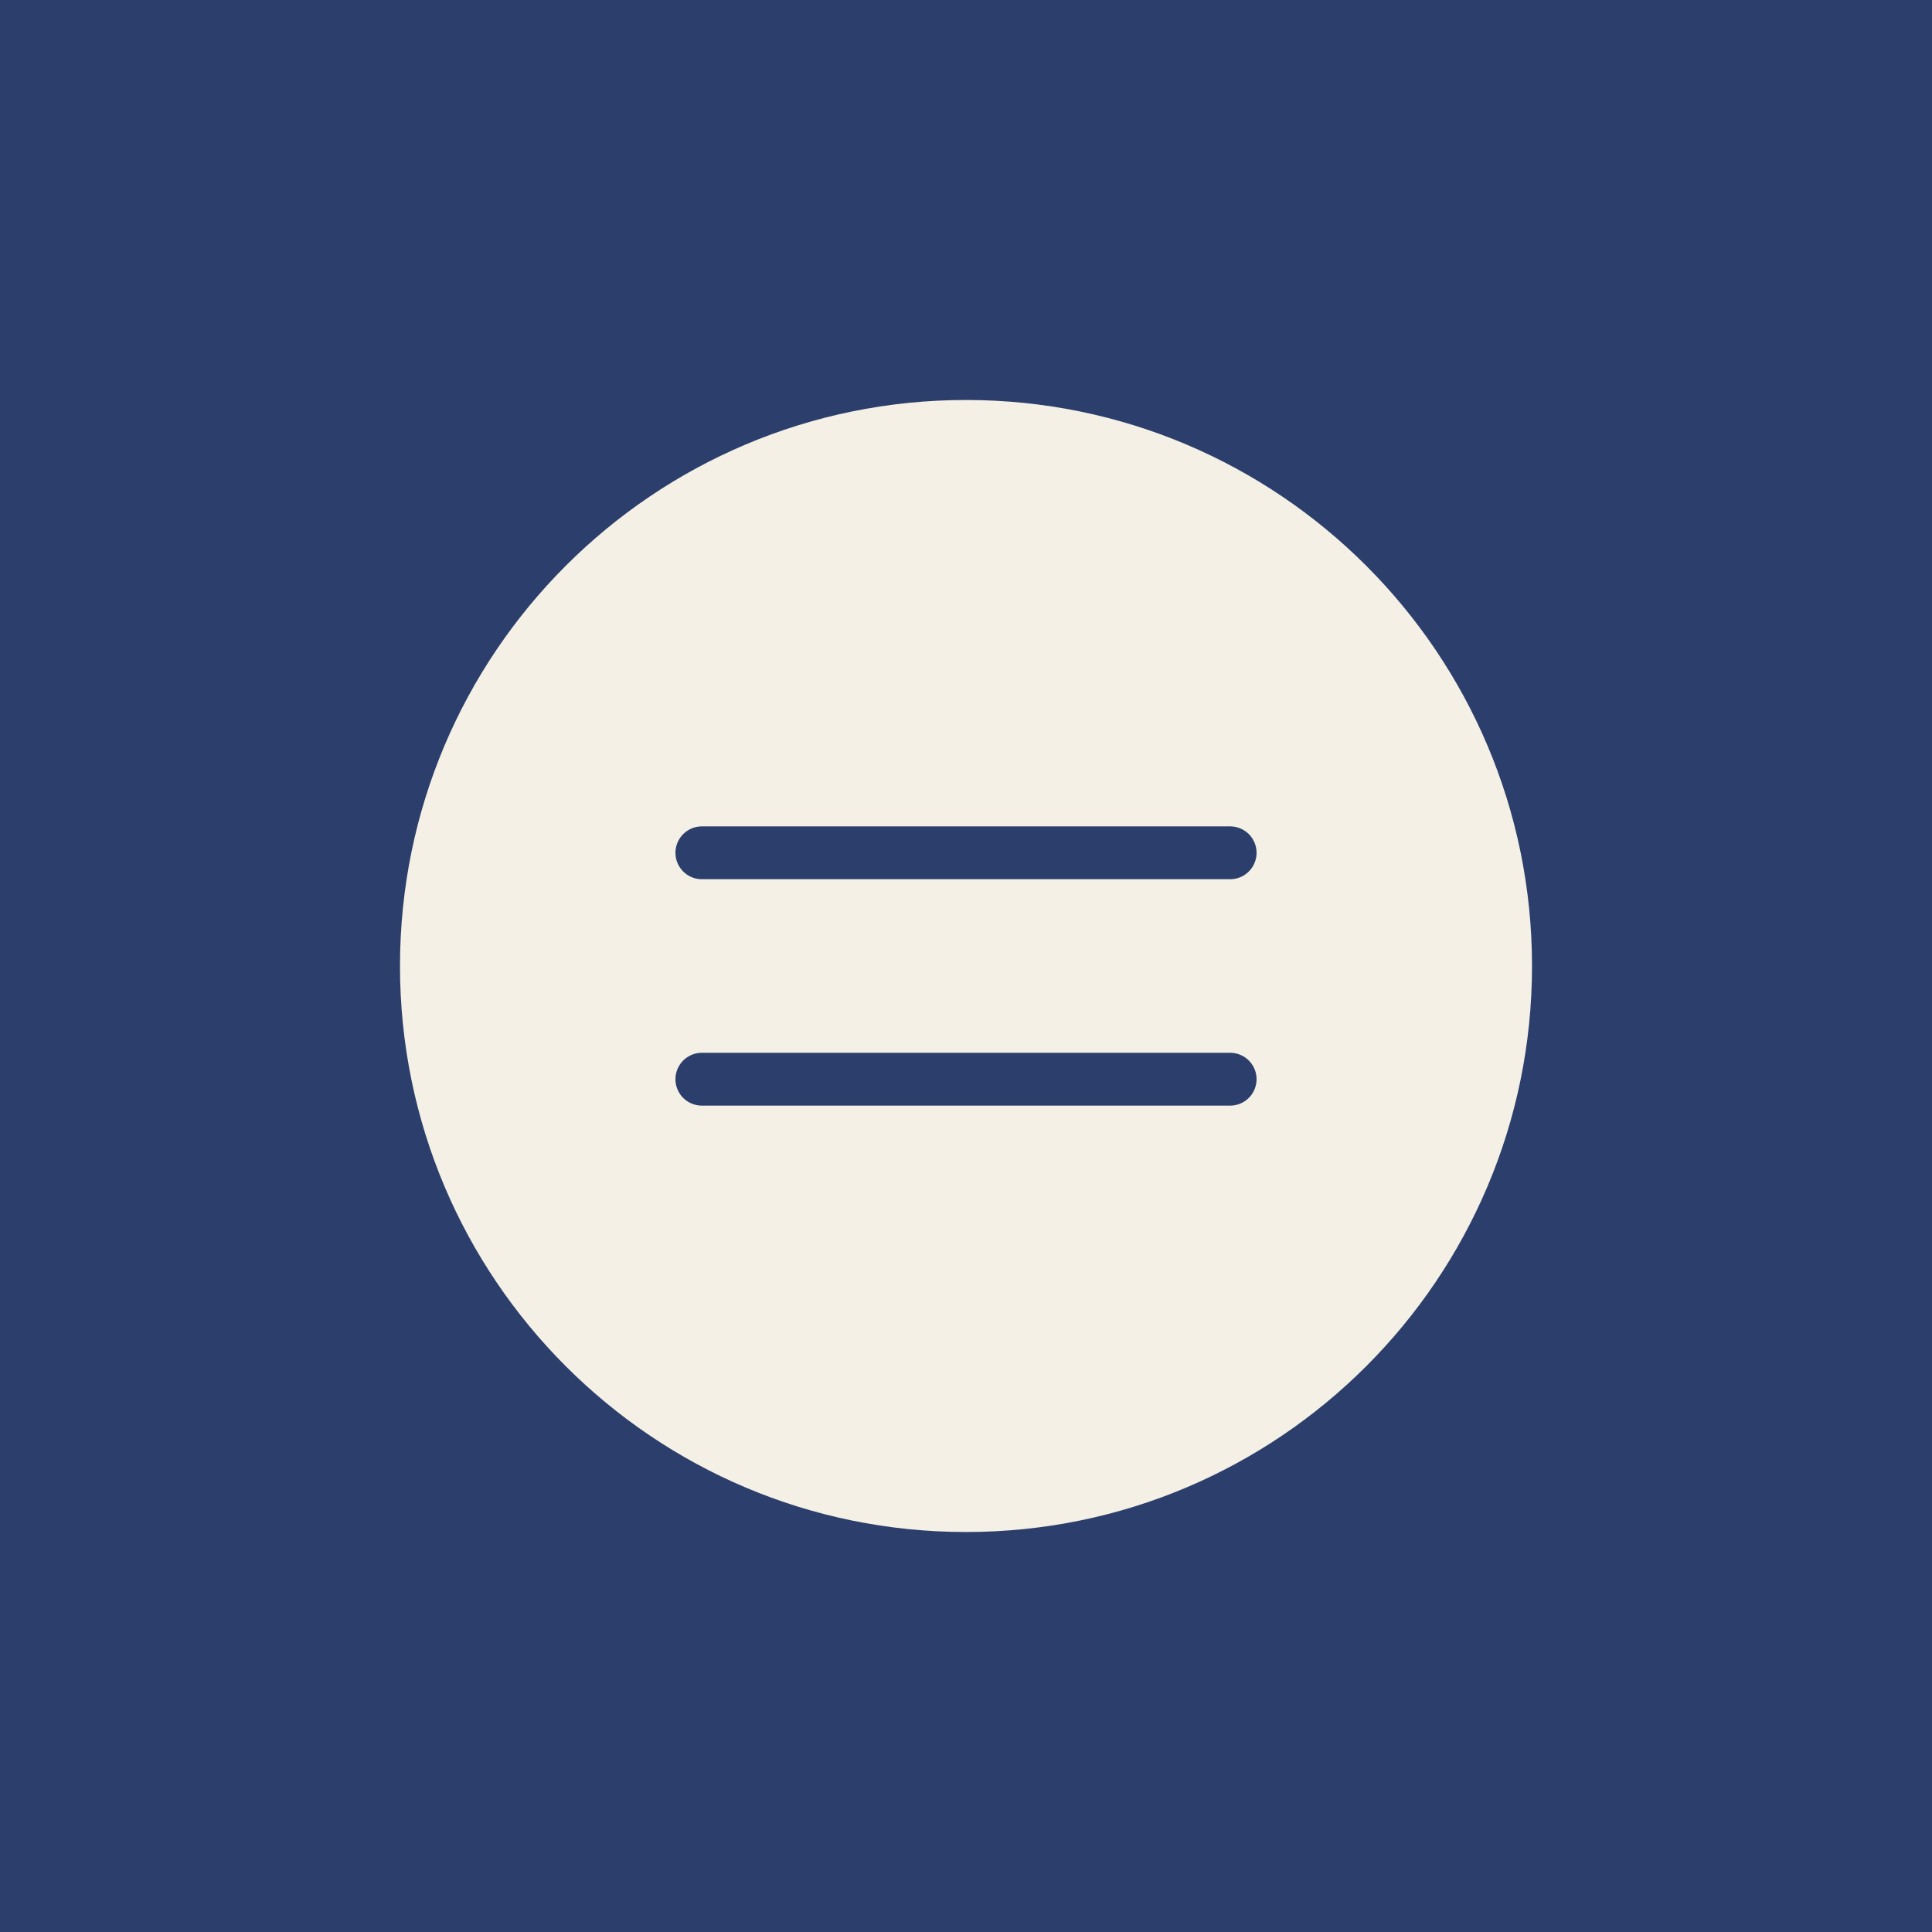
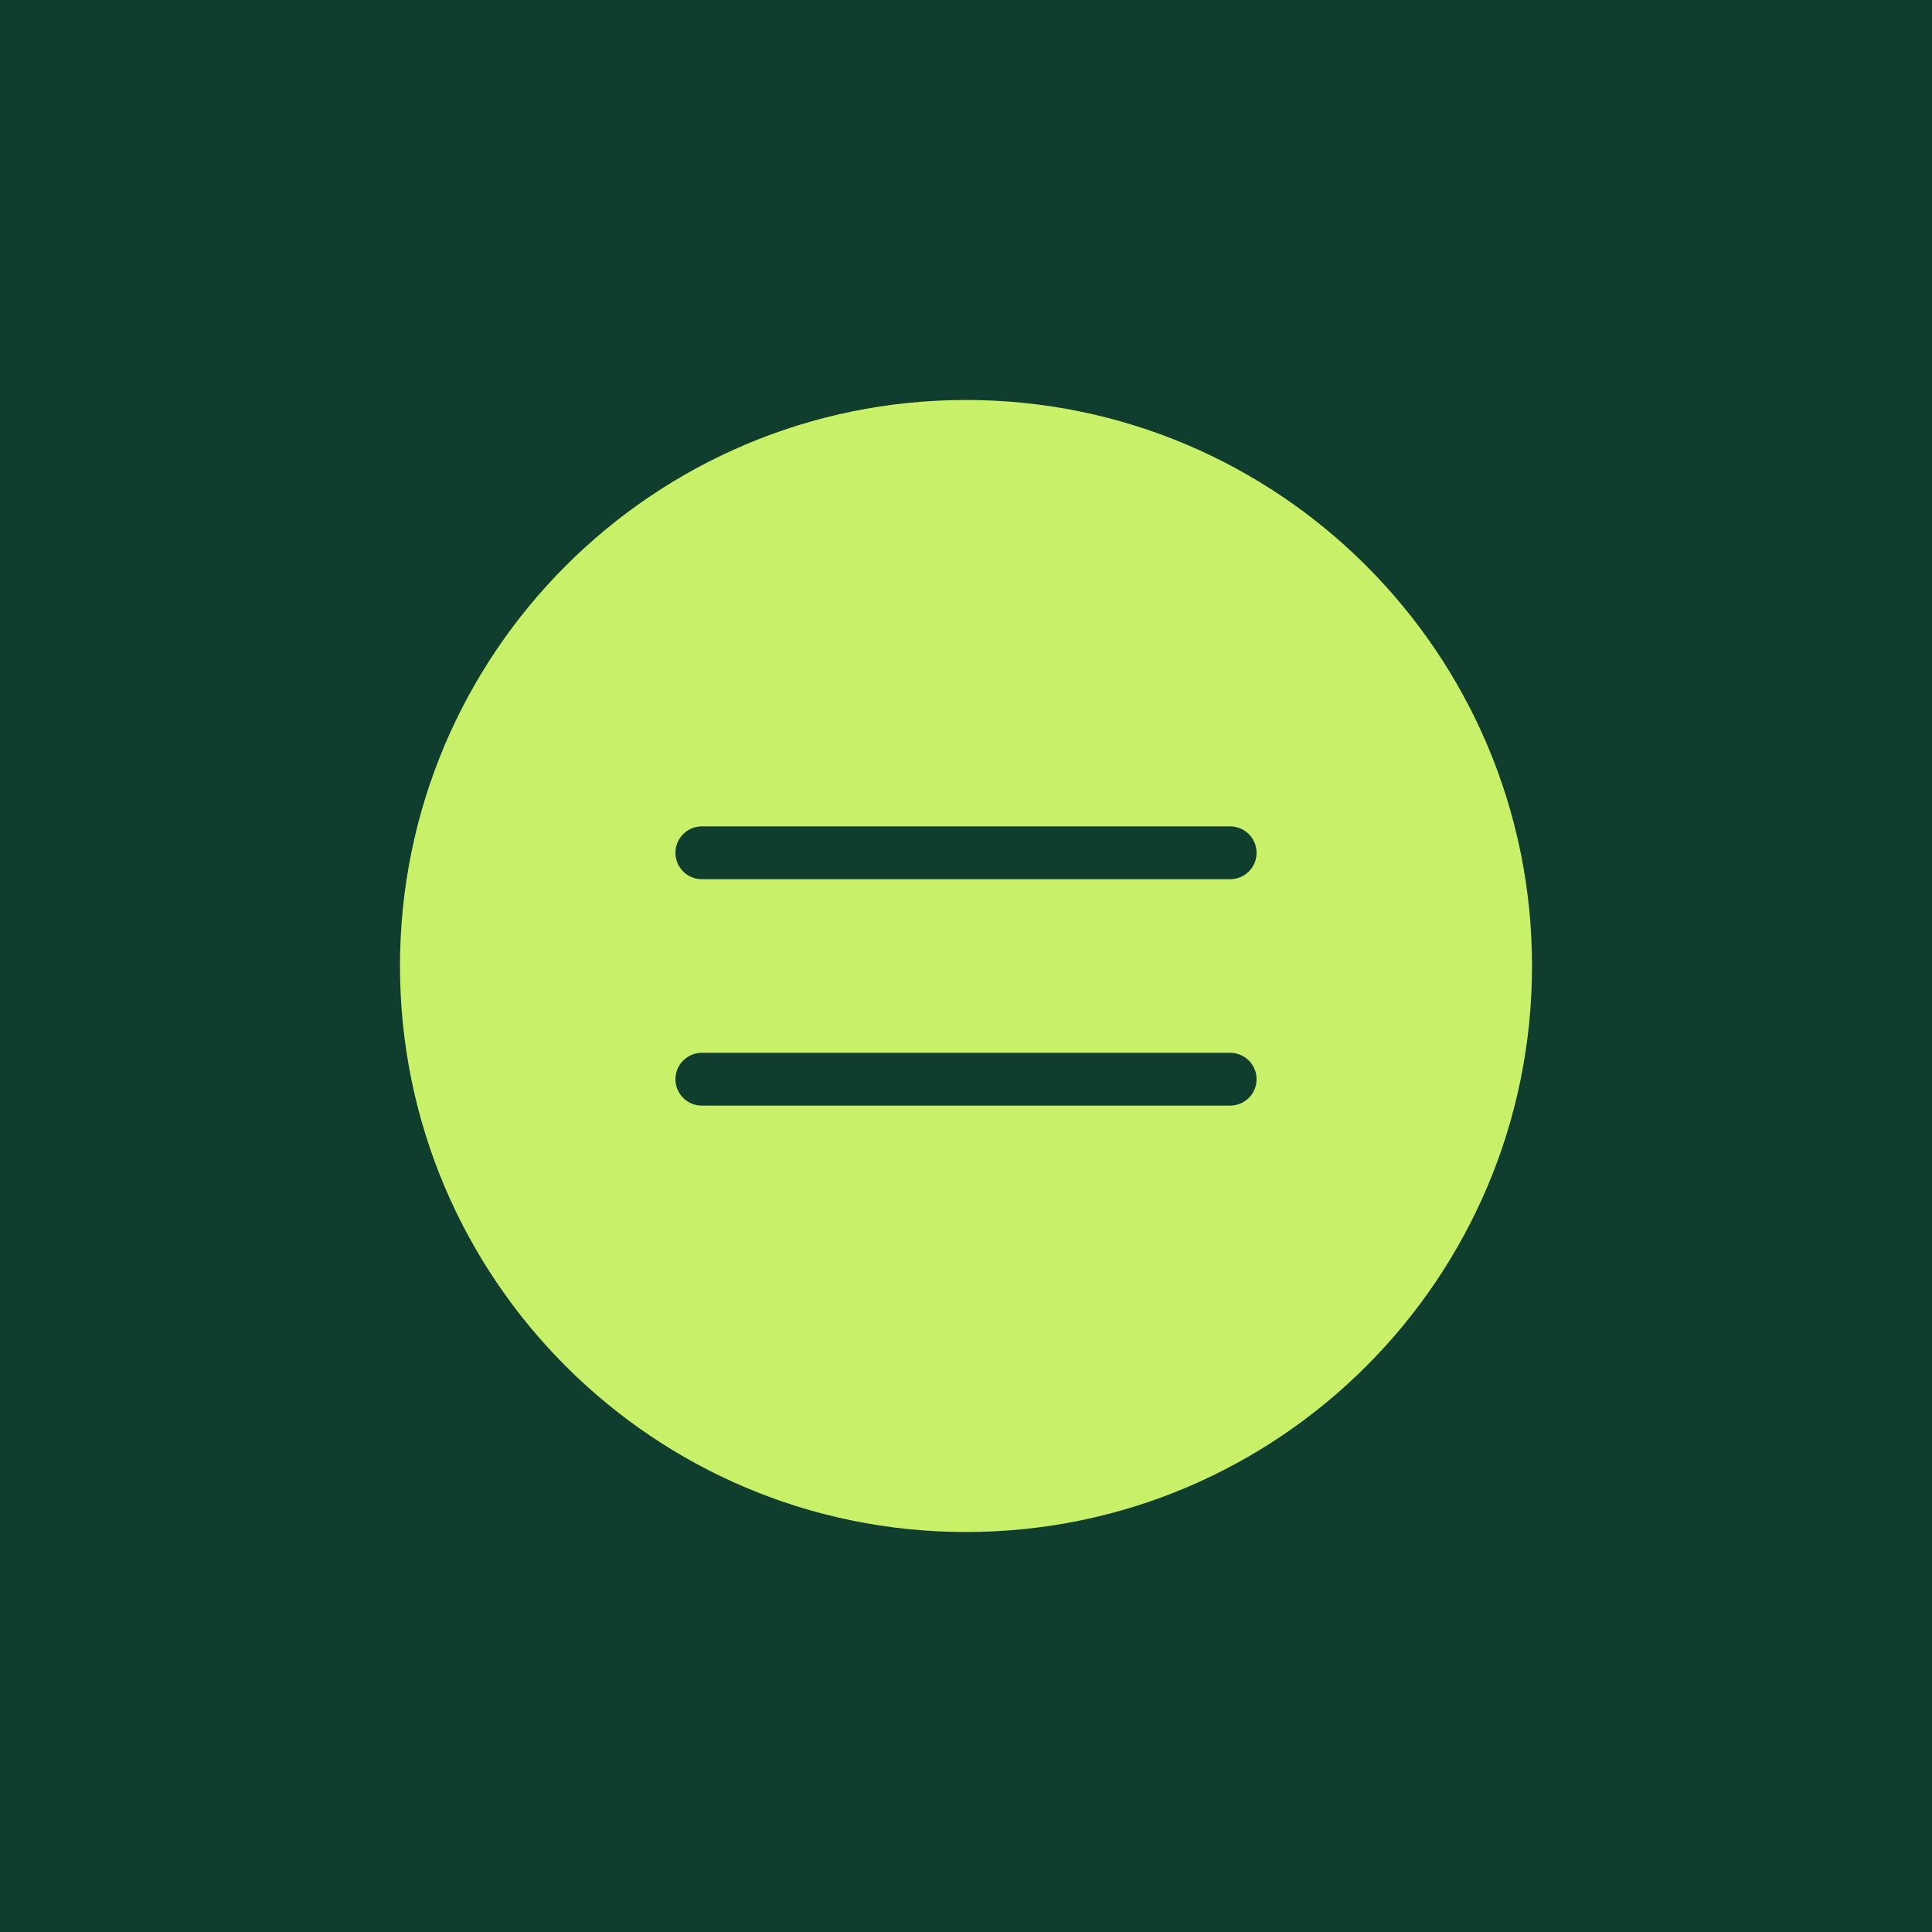
<svg xmlns="http://www.w3.org/2000/svg" viewBox="0 0 512 512">
-   <rect width="512" height="512" fill="#2c3e6b" />
-   <circle cx="256" cy="256" r="150" fill="#f4f0e6" />
-   <path d="M186 226h140M186 286h140" stroke="#2c3e6b" stroke-width="14" stroke-linecap="round" />
+   <rect width="512" height="512" fill="#0f3d2e" />
+   <circle cx="256" cy="256" r="150" fill="#c8f169" />
+   <path d="M186 226h140M186 286h140" stroke="#0f3d2e" stroke-width="14" stroke-linecap="round" />
</svg>
